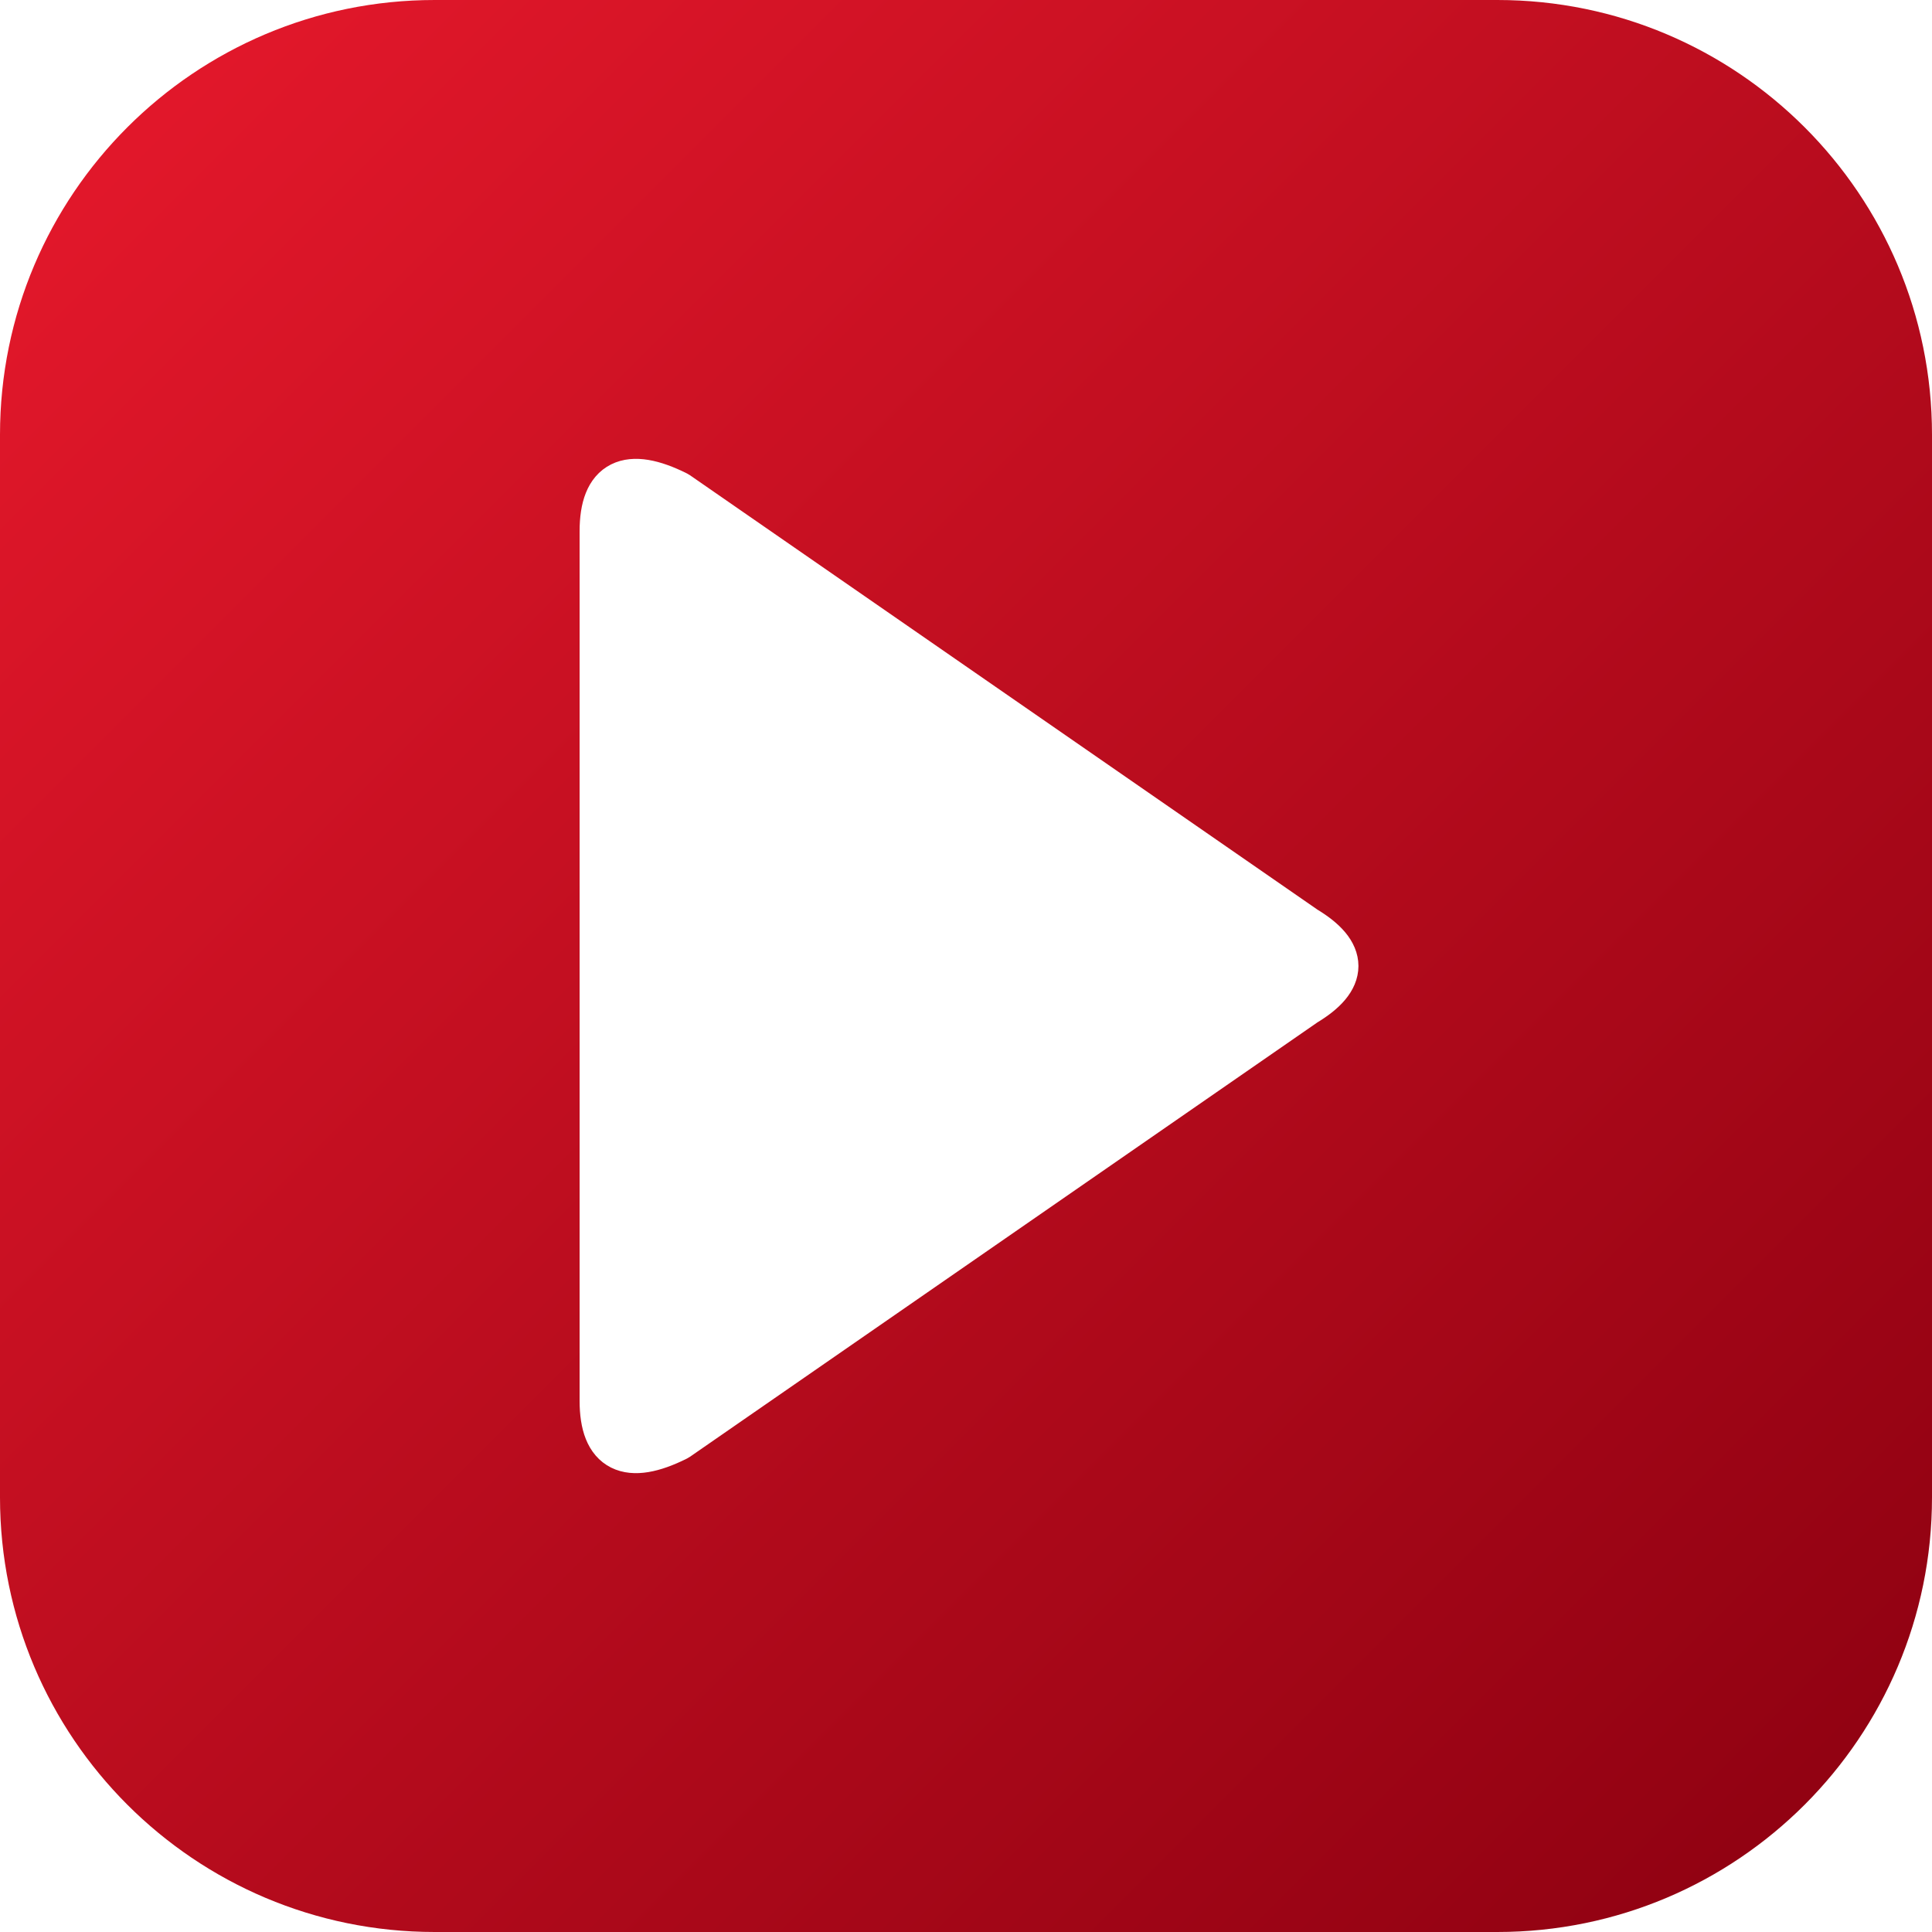
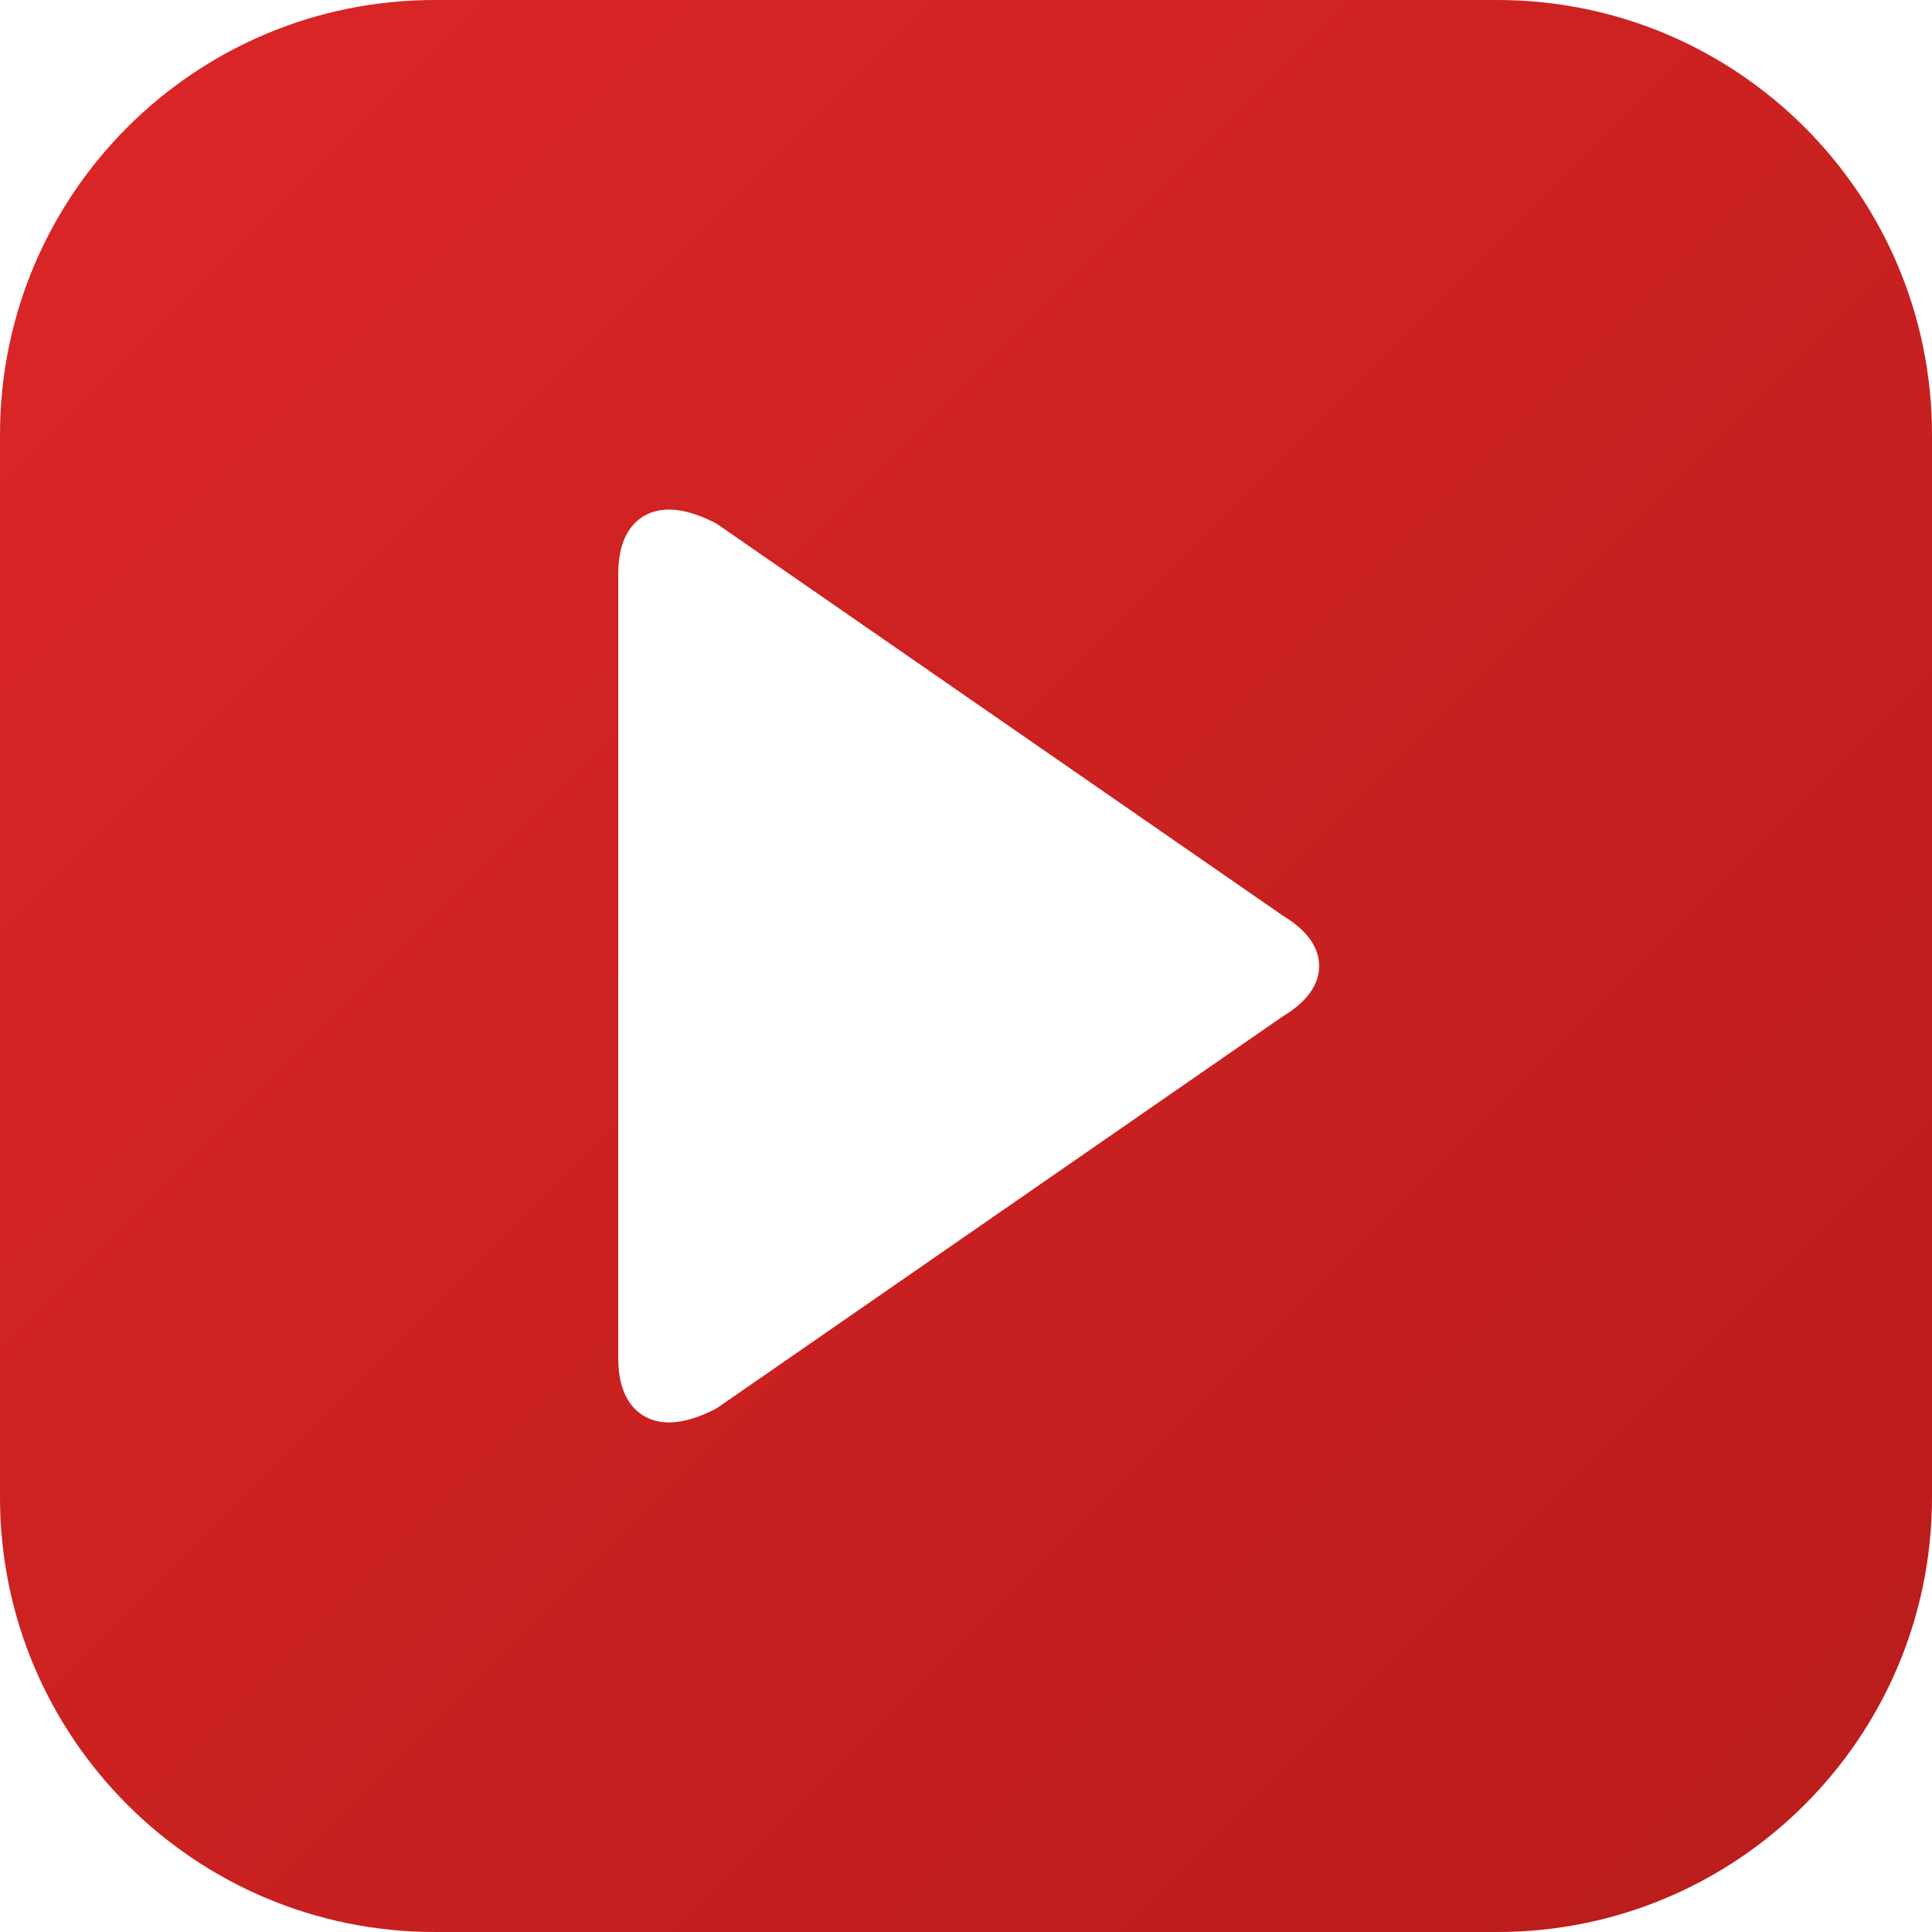
- <svg xmlns="http://www.w3.org/2000/svg" viewBox="0 0 64 64" width="64" height="64" role="img" aria-label="Fetchr">
+ <svg xmlns="http://www.w3.org/2000/svg" viewBox="0 0 64 64" width="64" height="64" role="img" aria-label="Play">
  <defs>
    <linearGradient id="bg-logo" x1="0" y1="0" x2="1" y2="1">
-       <stop offset="0%" stop-color="#e8192c" />
-       <stop offset="100%" stop-color="#8b0010" />
+       <stop offset="0%" stop-color="#dc2626" />
+       <stop offset="100%" stop-color="#b91c1c" />
    </linearGradient>
  </defs>
  <rect width="64" height="64" rx="14.4" fill="url(#bg-logo)" />
-   <g color="#ffffff" transform="translate(6.4 6.4) scale(0.8)">
-     <g fill="currentColor" stroke="currentColor" stroke-width="2" stroke-linejoin="round">
-       <path d="M17 14 Q17 11 20 12.5 L46 30.5 Q48.5 32 46 33.5 L20 51.5 Q17 53 17 50 Z" />
+   <g color="#ffffff">
+     <g fill="currentColor" stroke="currentColor" stroke-width="1.44" stroke-linejoin="round">
+       <path d="M21.2 19.04 Q21.2 16.88 23.36 17.96 L42.08 30.92 Q43.88 32 42.08 33.08 L23.36 46.04 Q21.2 47.12 21.2 44.96 Z" />
    </g>
  </g>
</svg>
